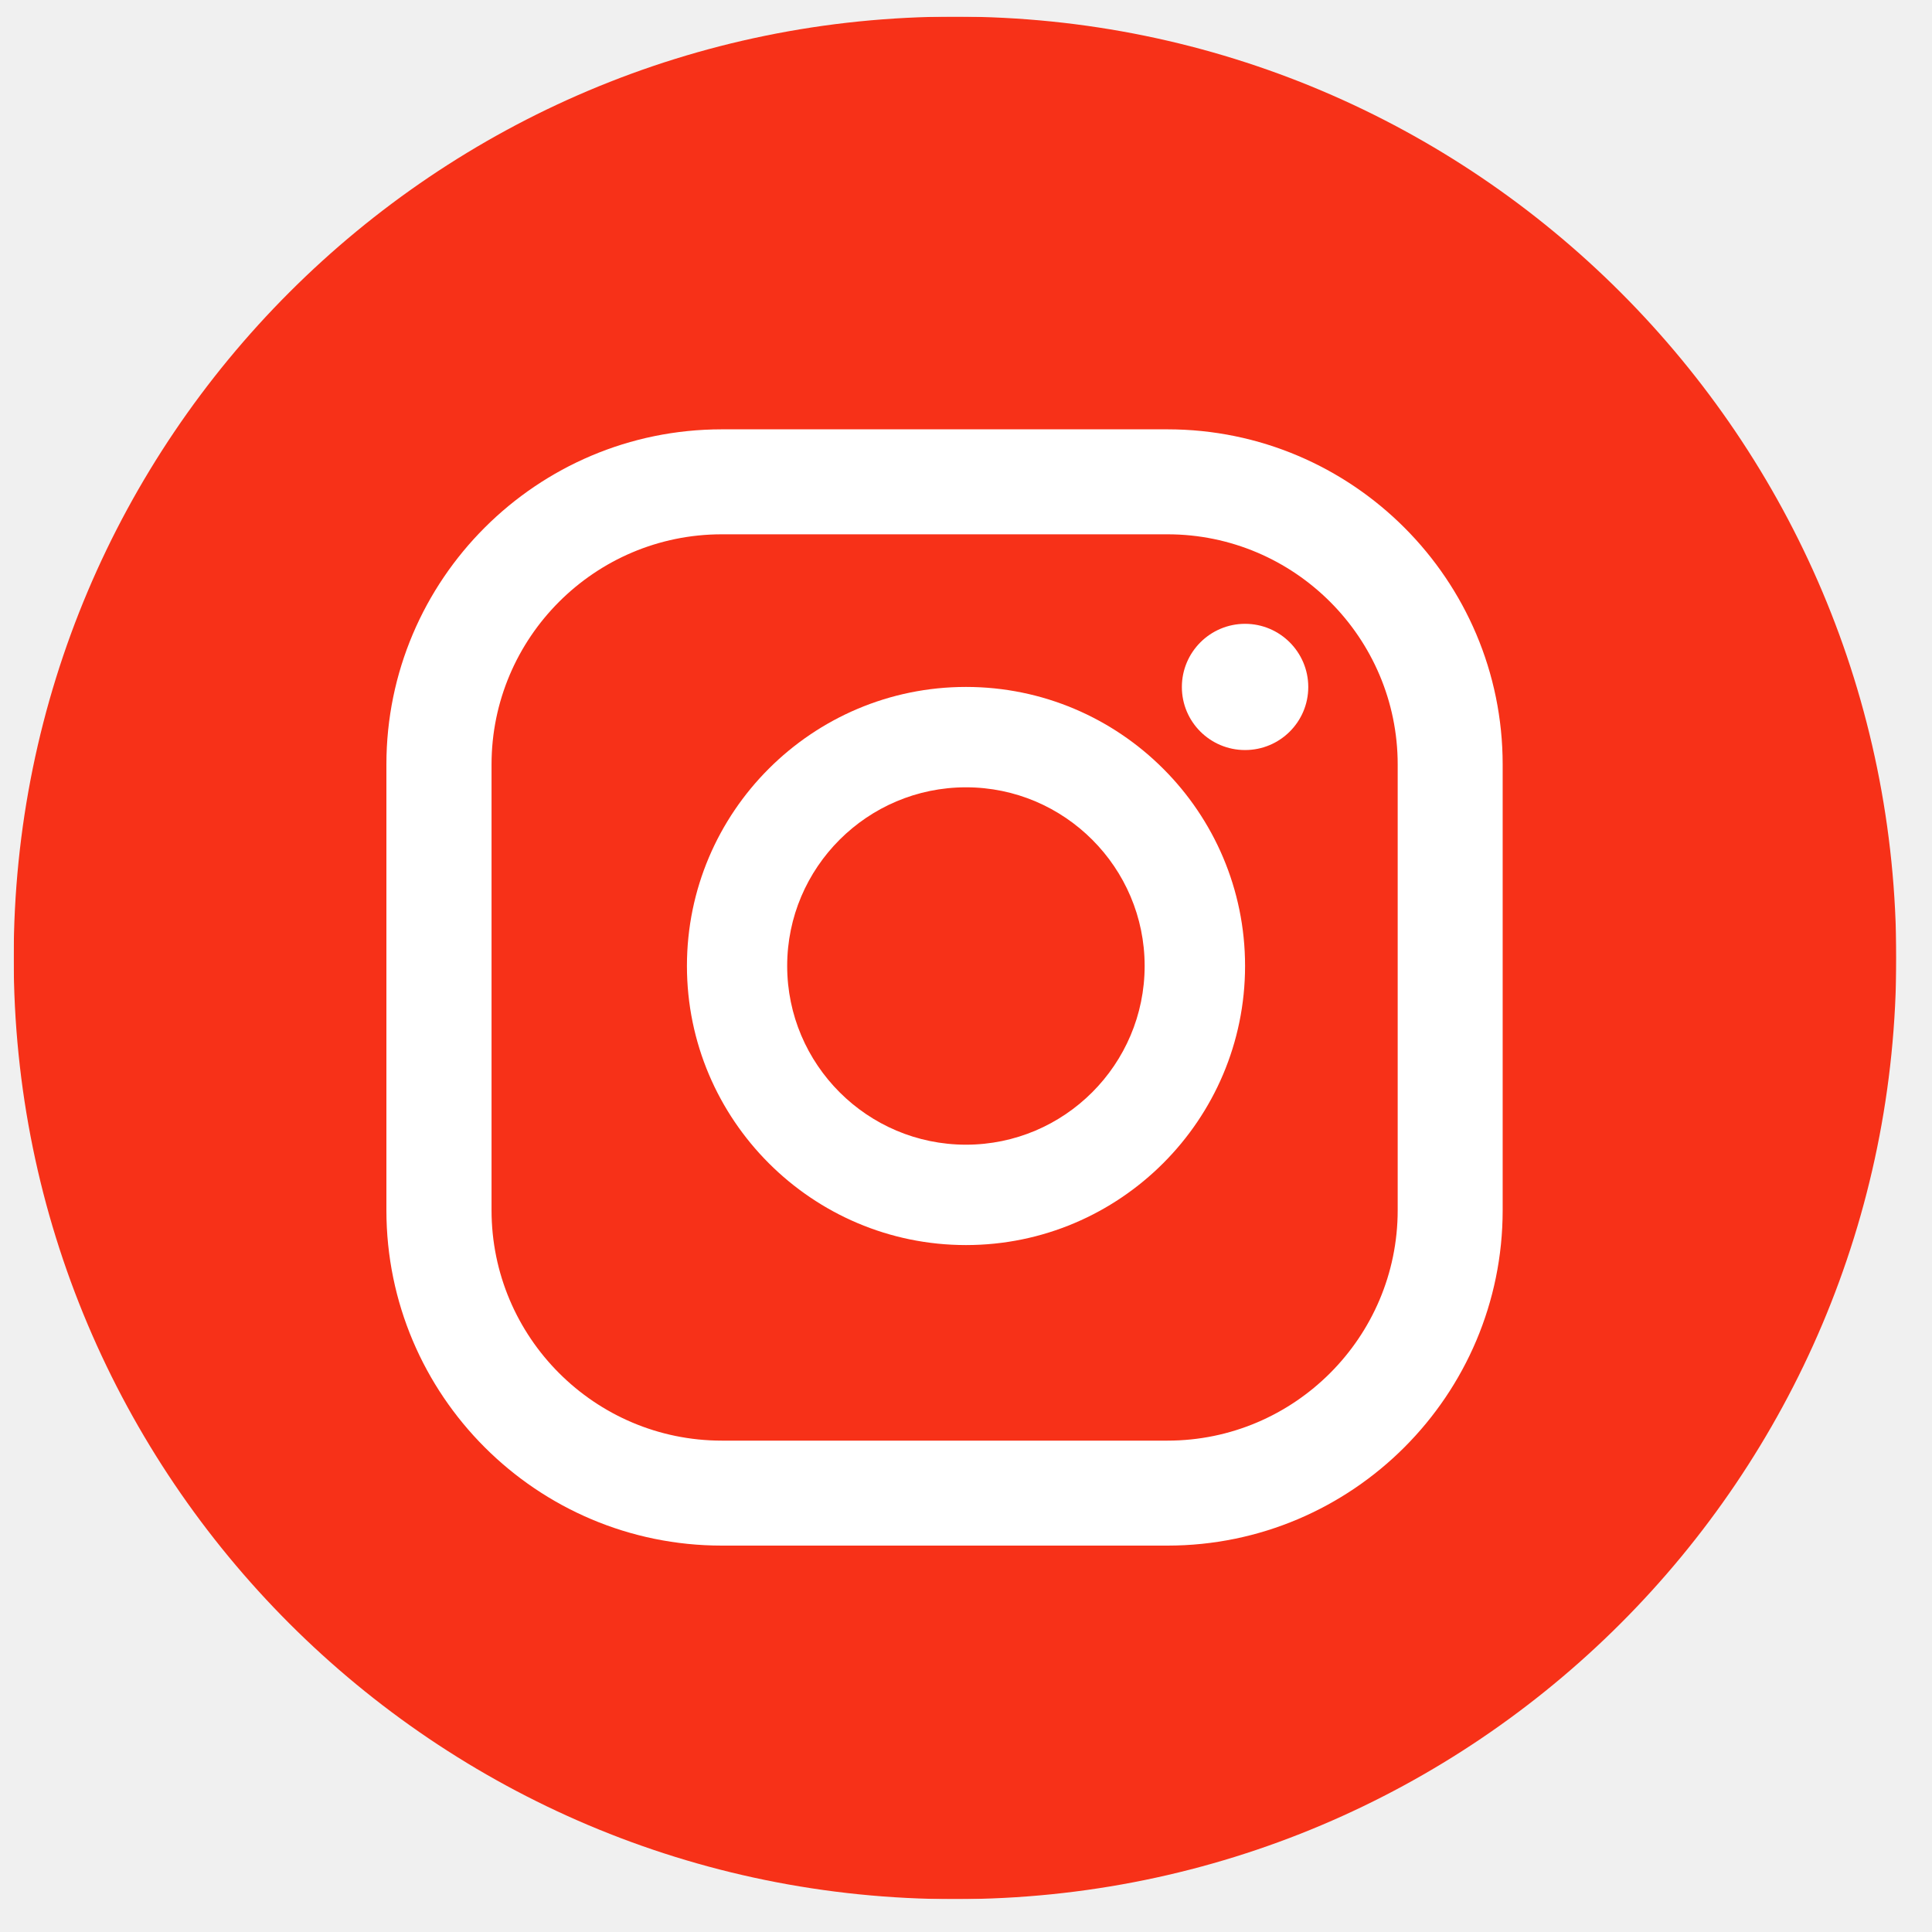
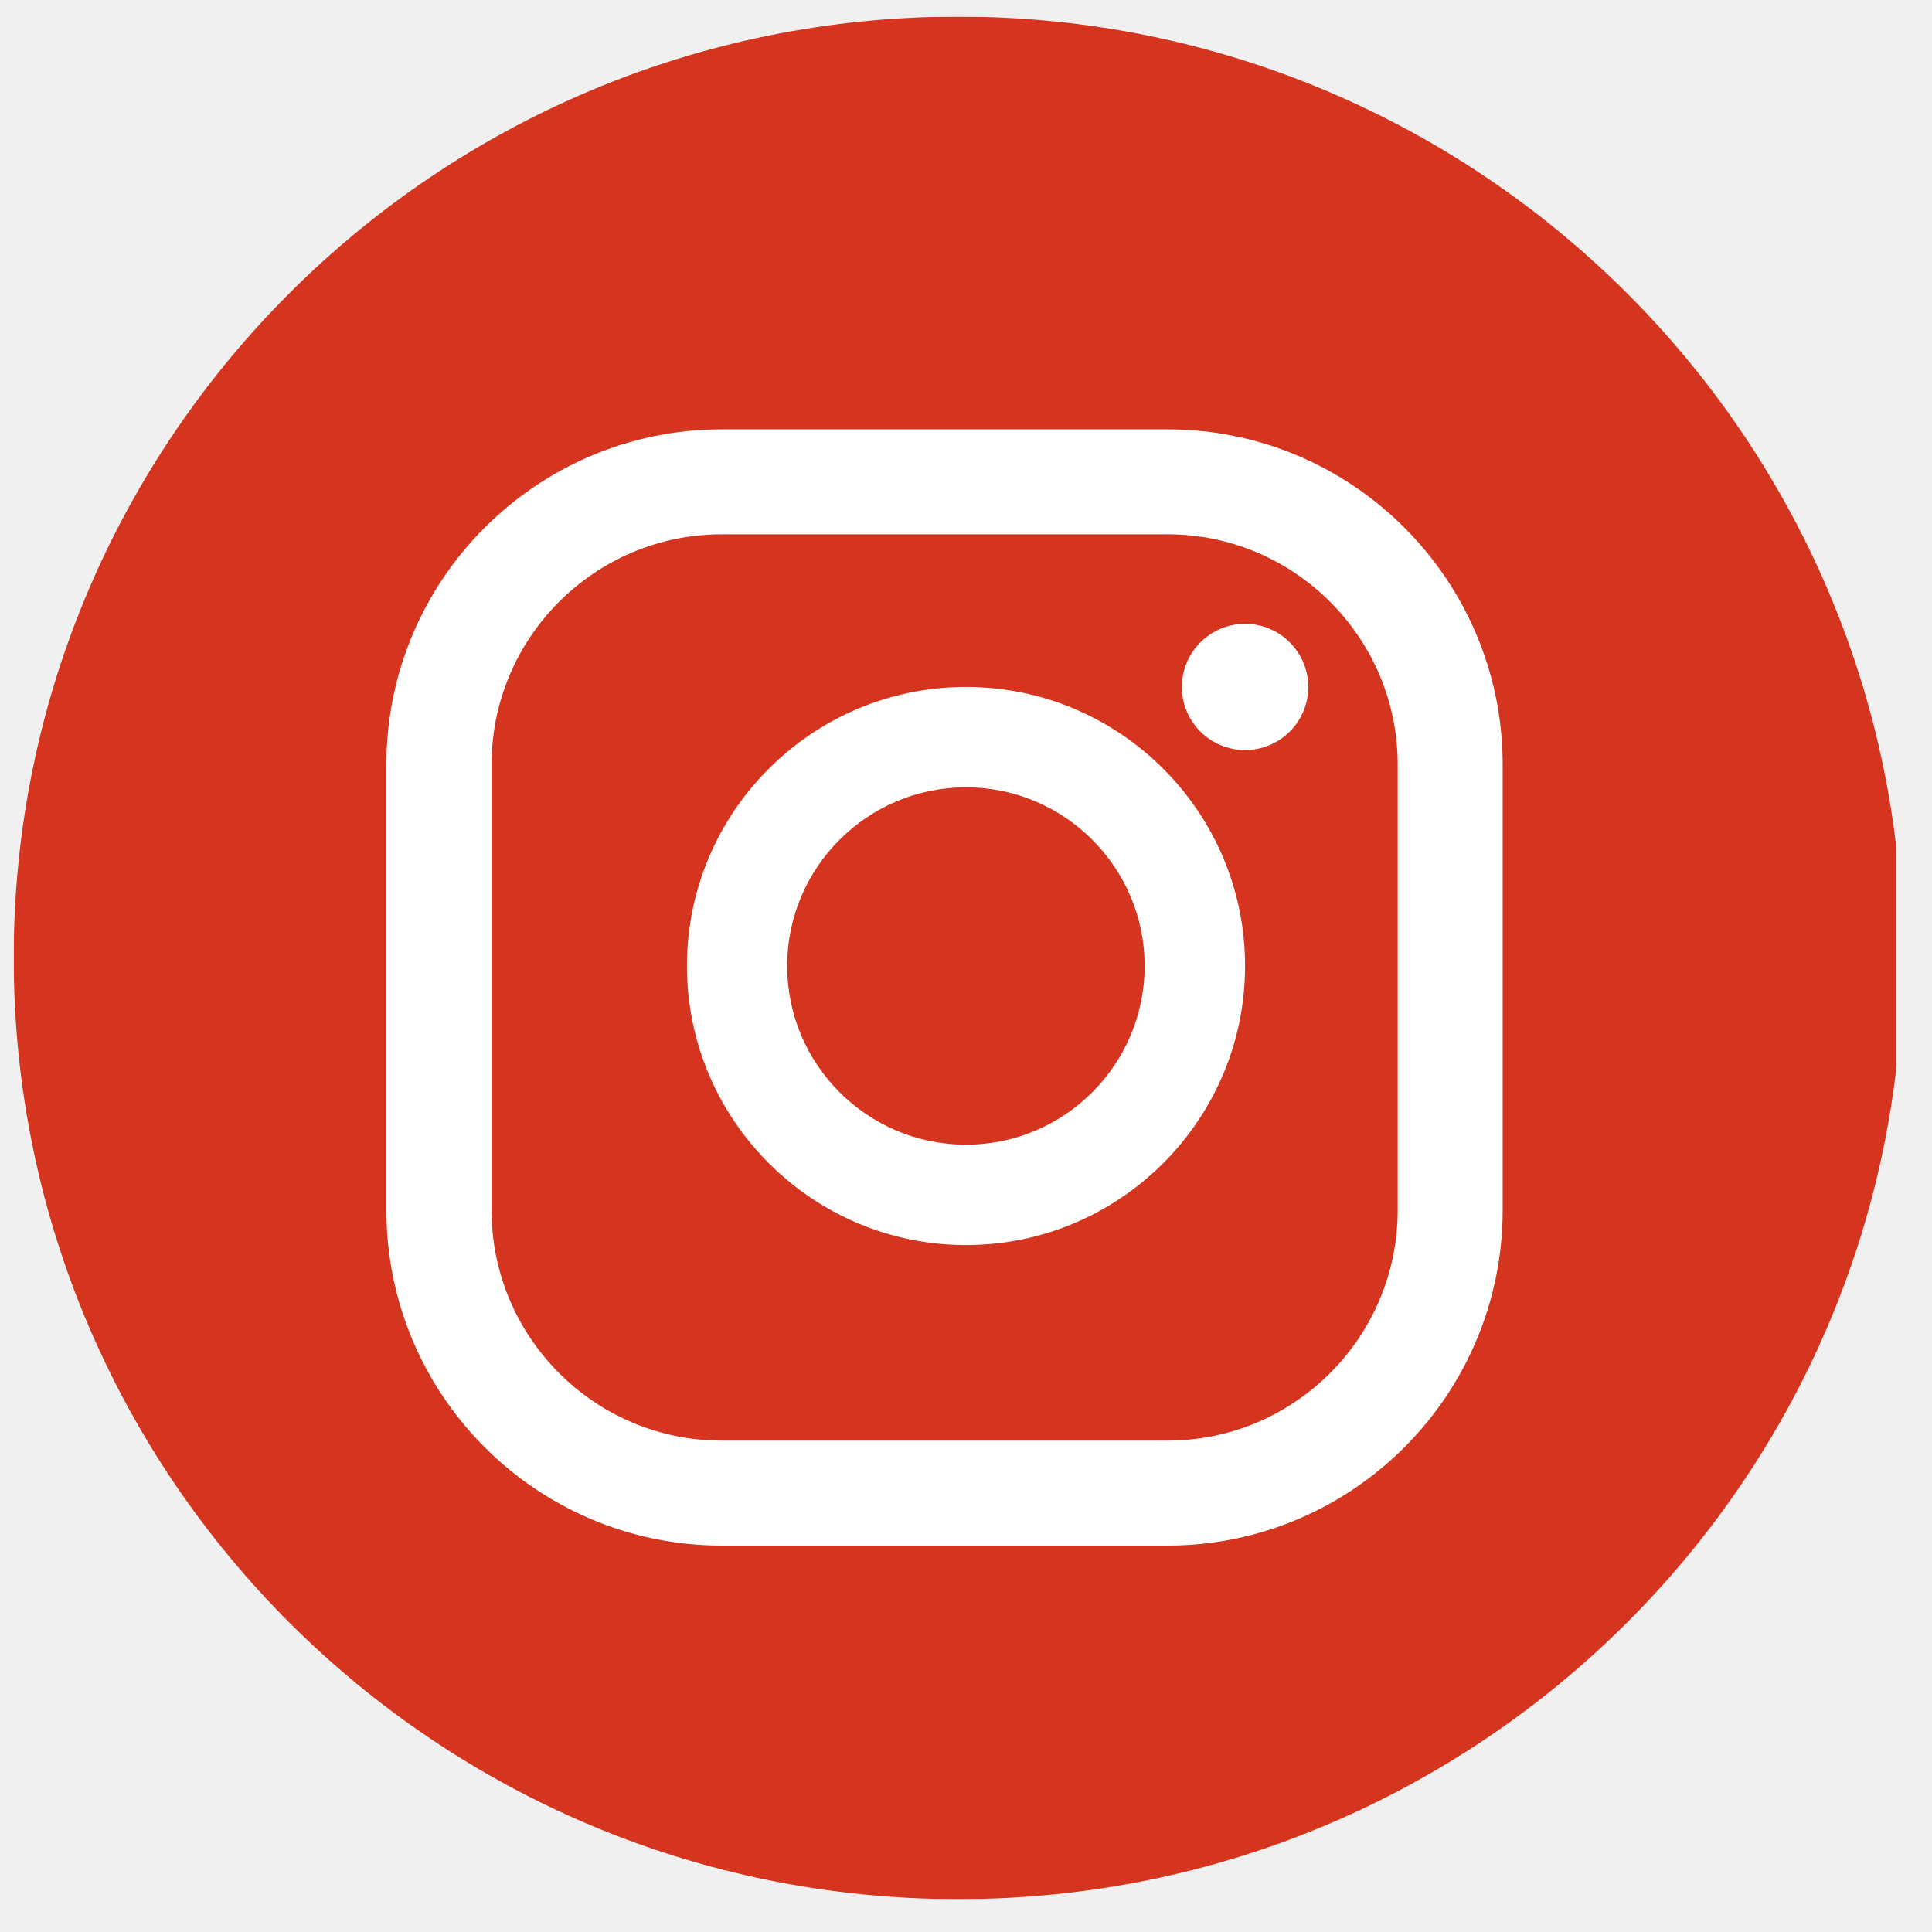
<svg xmlns="http://www.w3.org/2000/svg" xmlns:xlink="http://www.w3.org/1999/xlink" width="45px" height="45px" viewBox="0 0 45 45" version="1.1">
  <defs>
    <polygon id="path-1" points="0.319 0.388 44.167 0.388 44.167 44.235 0.319 44.235" />
  </defs>
  <g id="Page-1" stroke="none" stroke-width="1" fill="none" fill-rule="evenodd">
-     <g id="Registro-Restaurante" transform="translate(-739, -946)">
-       <g id="socialmedia" transform="translate(621, 946)">
+     <g id="Login-User" transform="translate(-789, -936)">
+       <g id="socialmedia" transform="translate(671, 936)">
        <g id="Group-4" transform="translate(118, 0)">
          <g id="Group-3">
            <mask id="mask-2" fill="white">
              <use xlink:href="#path-1" />
            </mask>
            <g id="Clip-2" />
-             <path d="M44.168,22.311 C44.168,34.422 34.351,44.235 22.244,44.235 C10.132,44.235 0.319,34.422 0.319,22.311 C0.319,10.204 10.132,0.387 22.244,0.387 C34.351,0.387 44.168,10.204 44.168,22.311" id="Fill-1" fill="#F73118" mask="url(#mask-2)" />
+             <path d="M44.319,22.311 C44.319,34.422 34.468,44.235 22.319,44.235 C10.166,44.235 0.319,34.422 0.319,22.311 C0.319,10.204 10.166,0.387 22.319,0.387 C34.468,0.387 44.319,10.204 44.319,22.311" id="Fill-1" fill="#D5341F" mask="url(#mask-2)" />
          </g>
          <path d="M29,14.53 C28.188,14.53 27.528,15.19 27.528,16.002 C27.528,16.814 28.188,17.47 29,17.47 C29.812,17.47 30.472,16.814 30.472,16.002 C30.472,15.19 29.812,14.53 29,14.53" id="Fill-4" fill="#FFFFFF" />
          <path d="M22.5,26.662 C20.203,26.662 18.335,24.794 18.335,22.498 C18.335,20.206 20.203,18.338 22.5,18.338 C24.793,18.338 26.661,20.206 26.661,22.498 C26.661,24.794 24.793,26.662 22.5,26.662 M22.5,16 C18.916,16 16,18.915 16,22.498 C16,26.081 18.916,29 22.5,29 C26.084,29 29,26.081 29,22.498 C29,18.915 26.084,16 22.5,16" id="Fill-6" fill="#FFFFFF" />
          <path d="M16.812,12.445 C13.853,12.445 11.449,14.853 11.449,17.807 L11.449,28.188 C11.449,31.147 13.853,33.555 16.812,33.555 L27.193,33.555 C30.147,33.555 32.555,31.147 32.555,28.188 L32.555,17.807 C32.555,14.853 30.147,12.445 27.193,12.445 L16.812,12.445 Z M27.193,36 L16.812,36 C12.502,36 9,32.498 9,28.188 L9,17.807 C9,13.502 12.502,10 16.812,10 L27.193,10 C31.498,10 35,13.502 35,17.807 L35,28.188 C35,32.498 31.498,36 27.193,36 L27.193,36 Z" id="Fill-8" fill="#FFFFFF" />
        </g>
      </g>
    </g>
  </g>
</svg>
